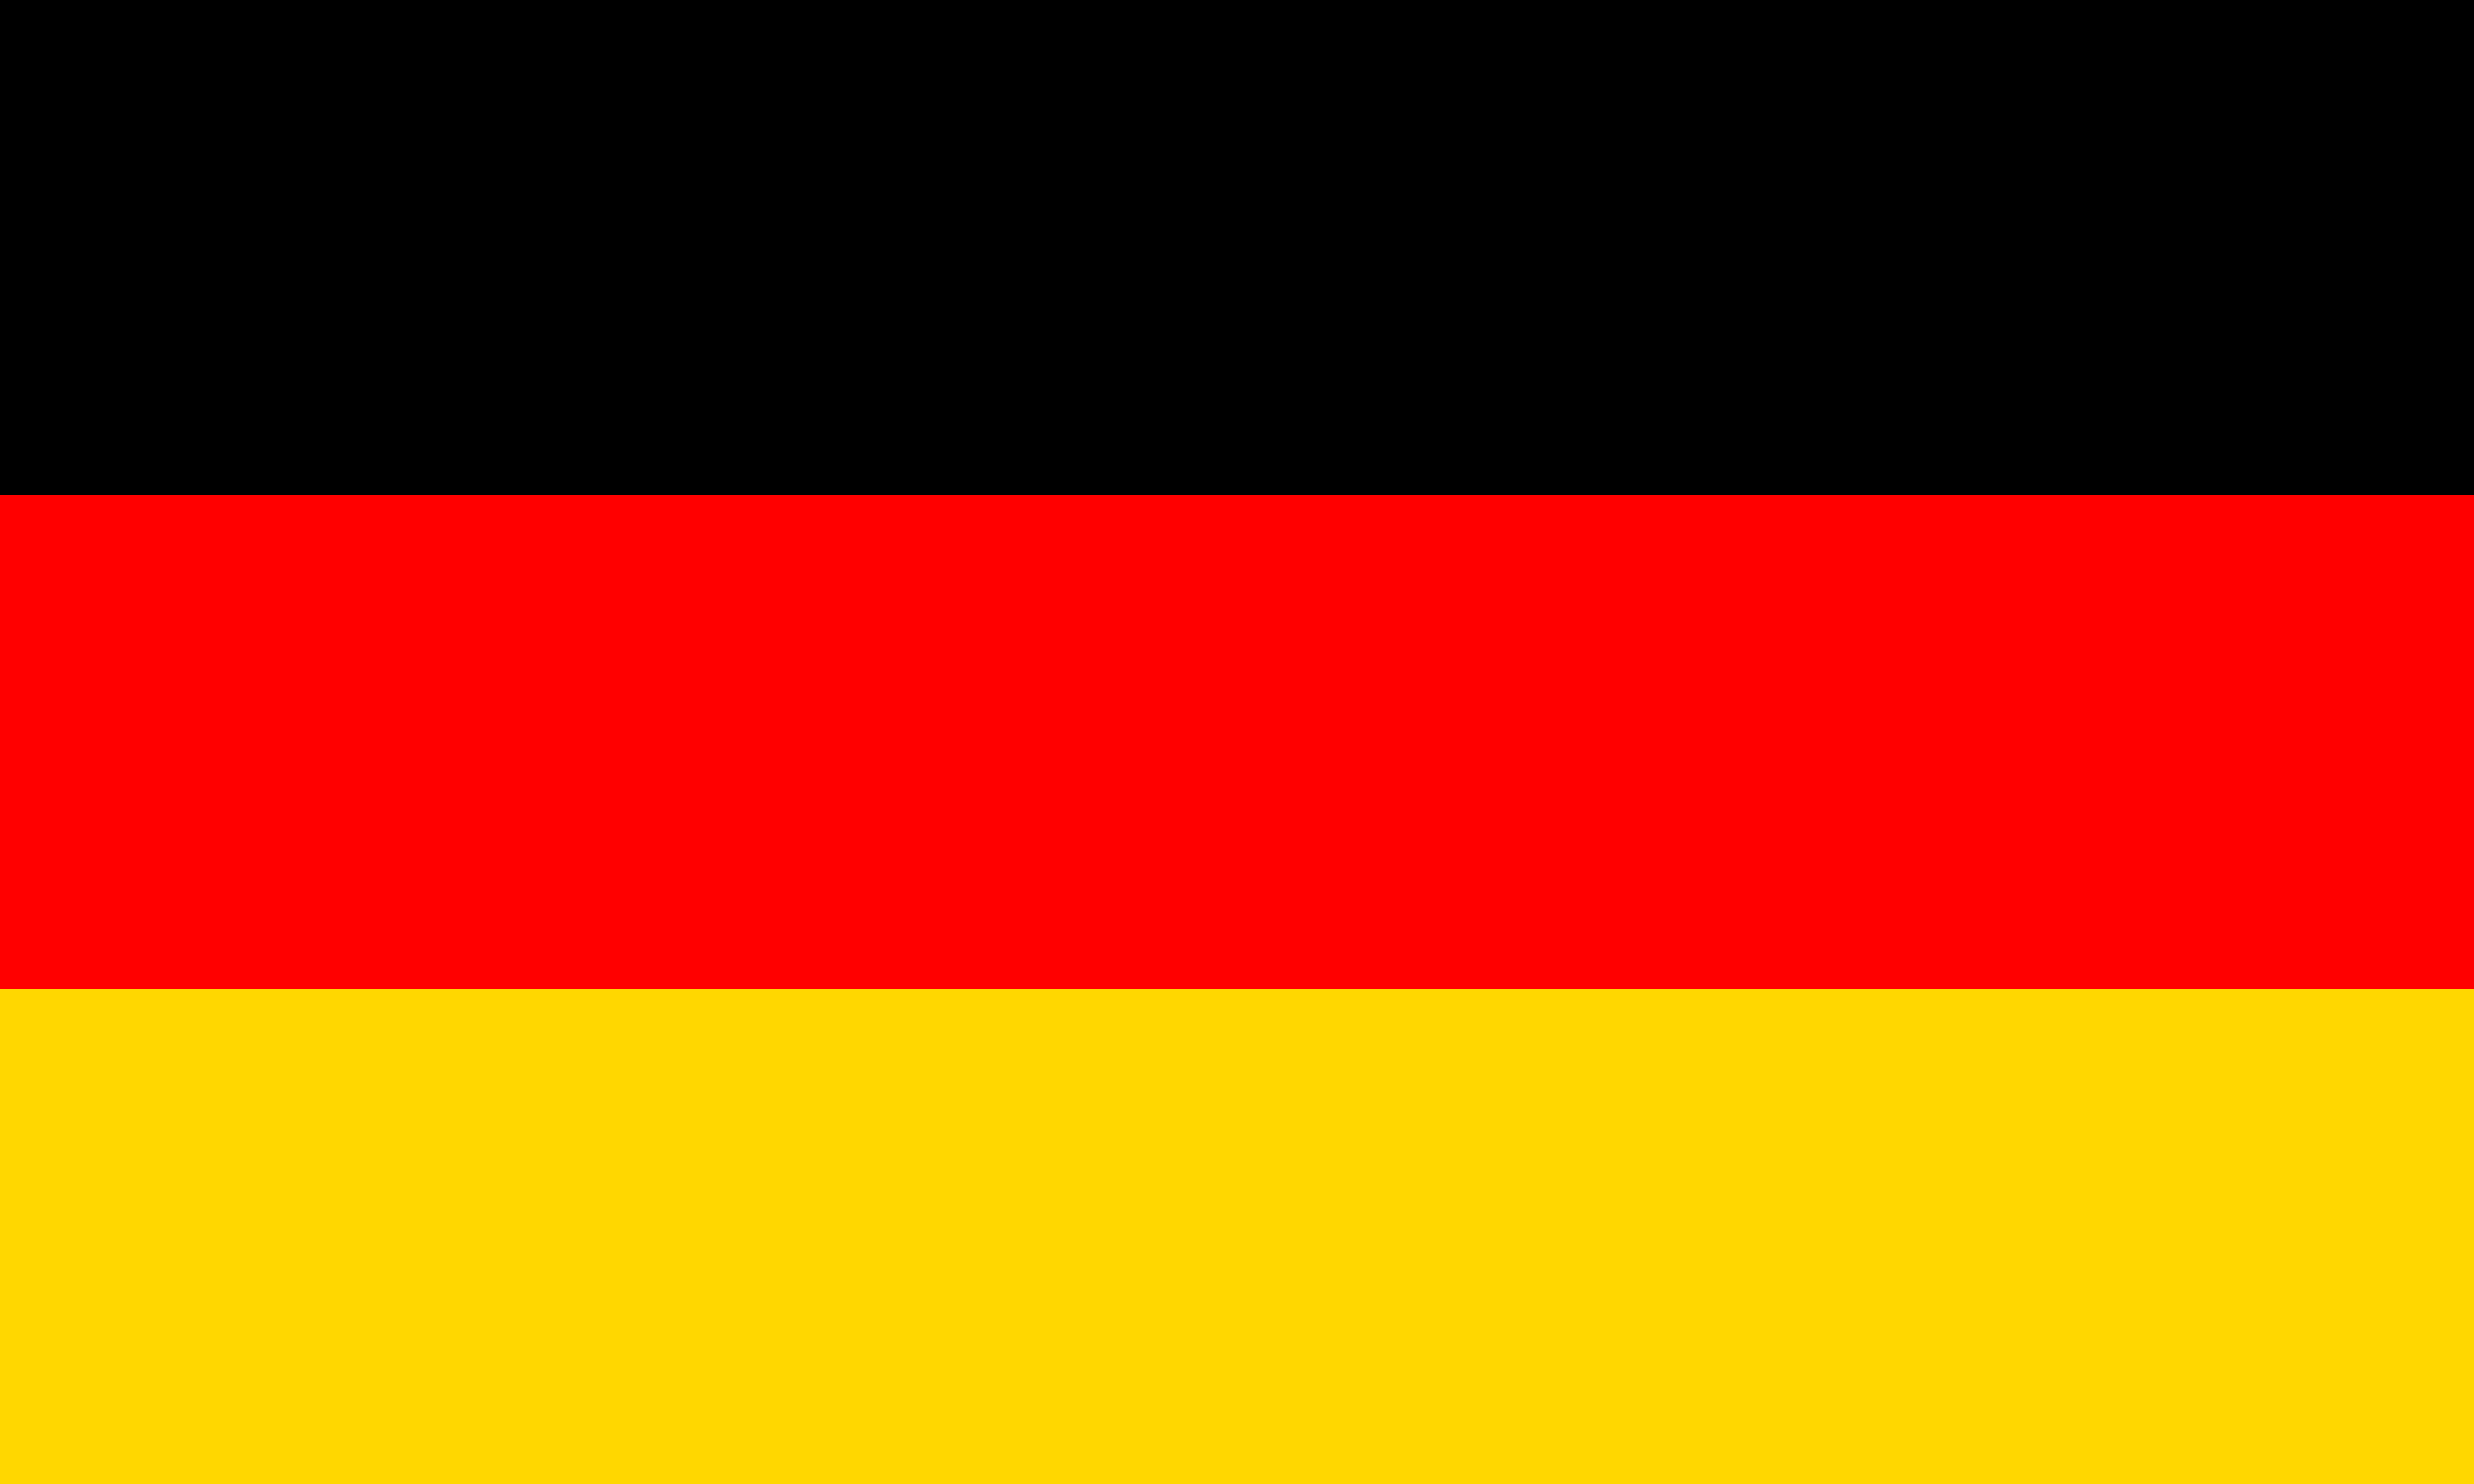
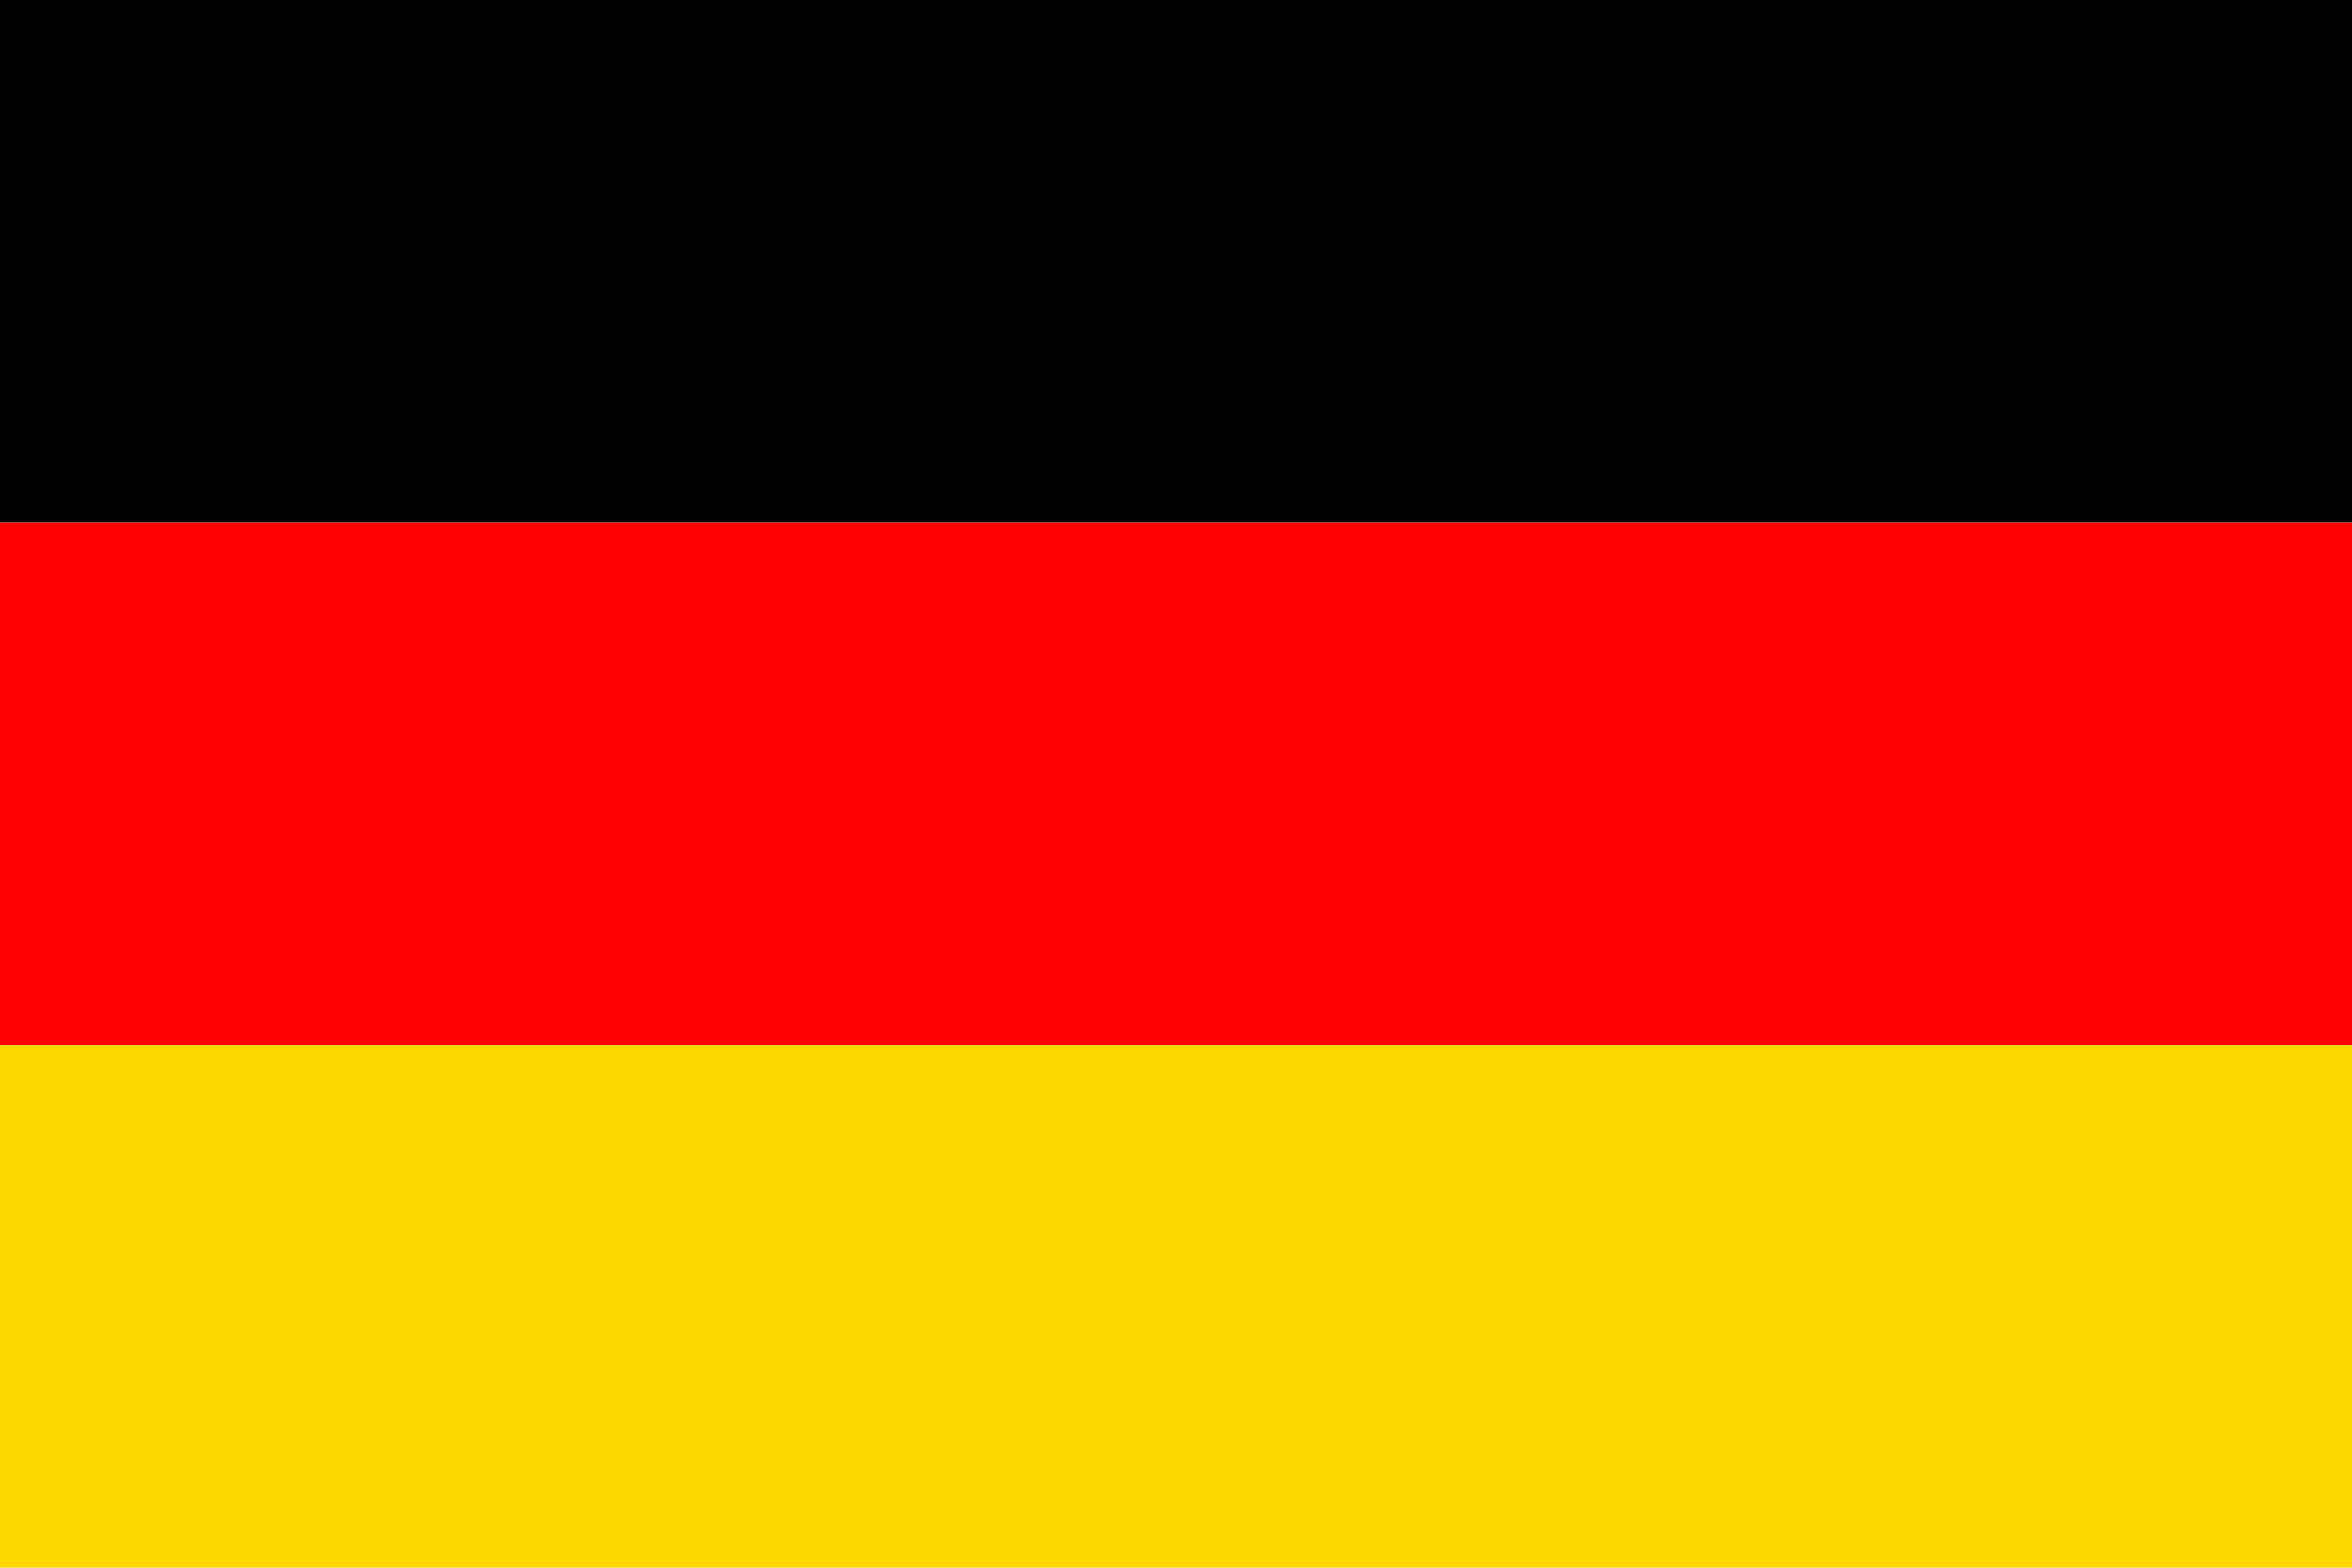
- <svg xmlns="http://www.w3.org/2000/svg" width="1000" height="600" viewBox="0 0 5 3">
-   <rect width="5" height="1" y="0" fill="black" />
-   <rect width="5" height="1" y="1" fill="red" />
-   <rect width="5" height="1" y="2" fill="gold" />
+ <svg xmlns="http://www.w3.org/2000/svg" width="600" height="400">
+   <rect width="100%" height="33.333%" fill="black" />
+   <rect y="33.333%" width="100%" height="33.333%" fill="red" />
+   <rect y="66.666%" width="100%" height="33.333%" fill="gold" />
</svg>
